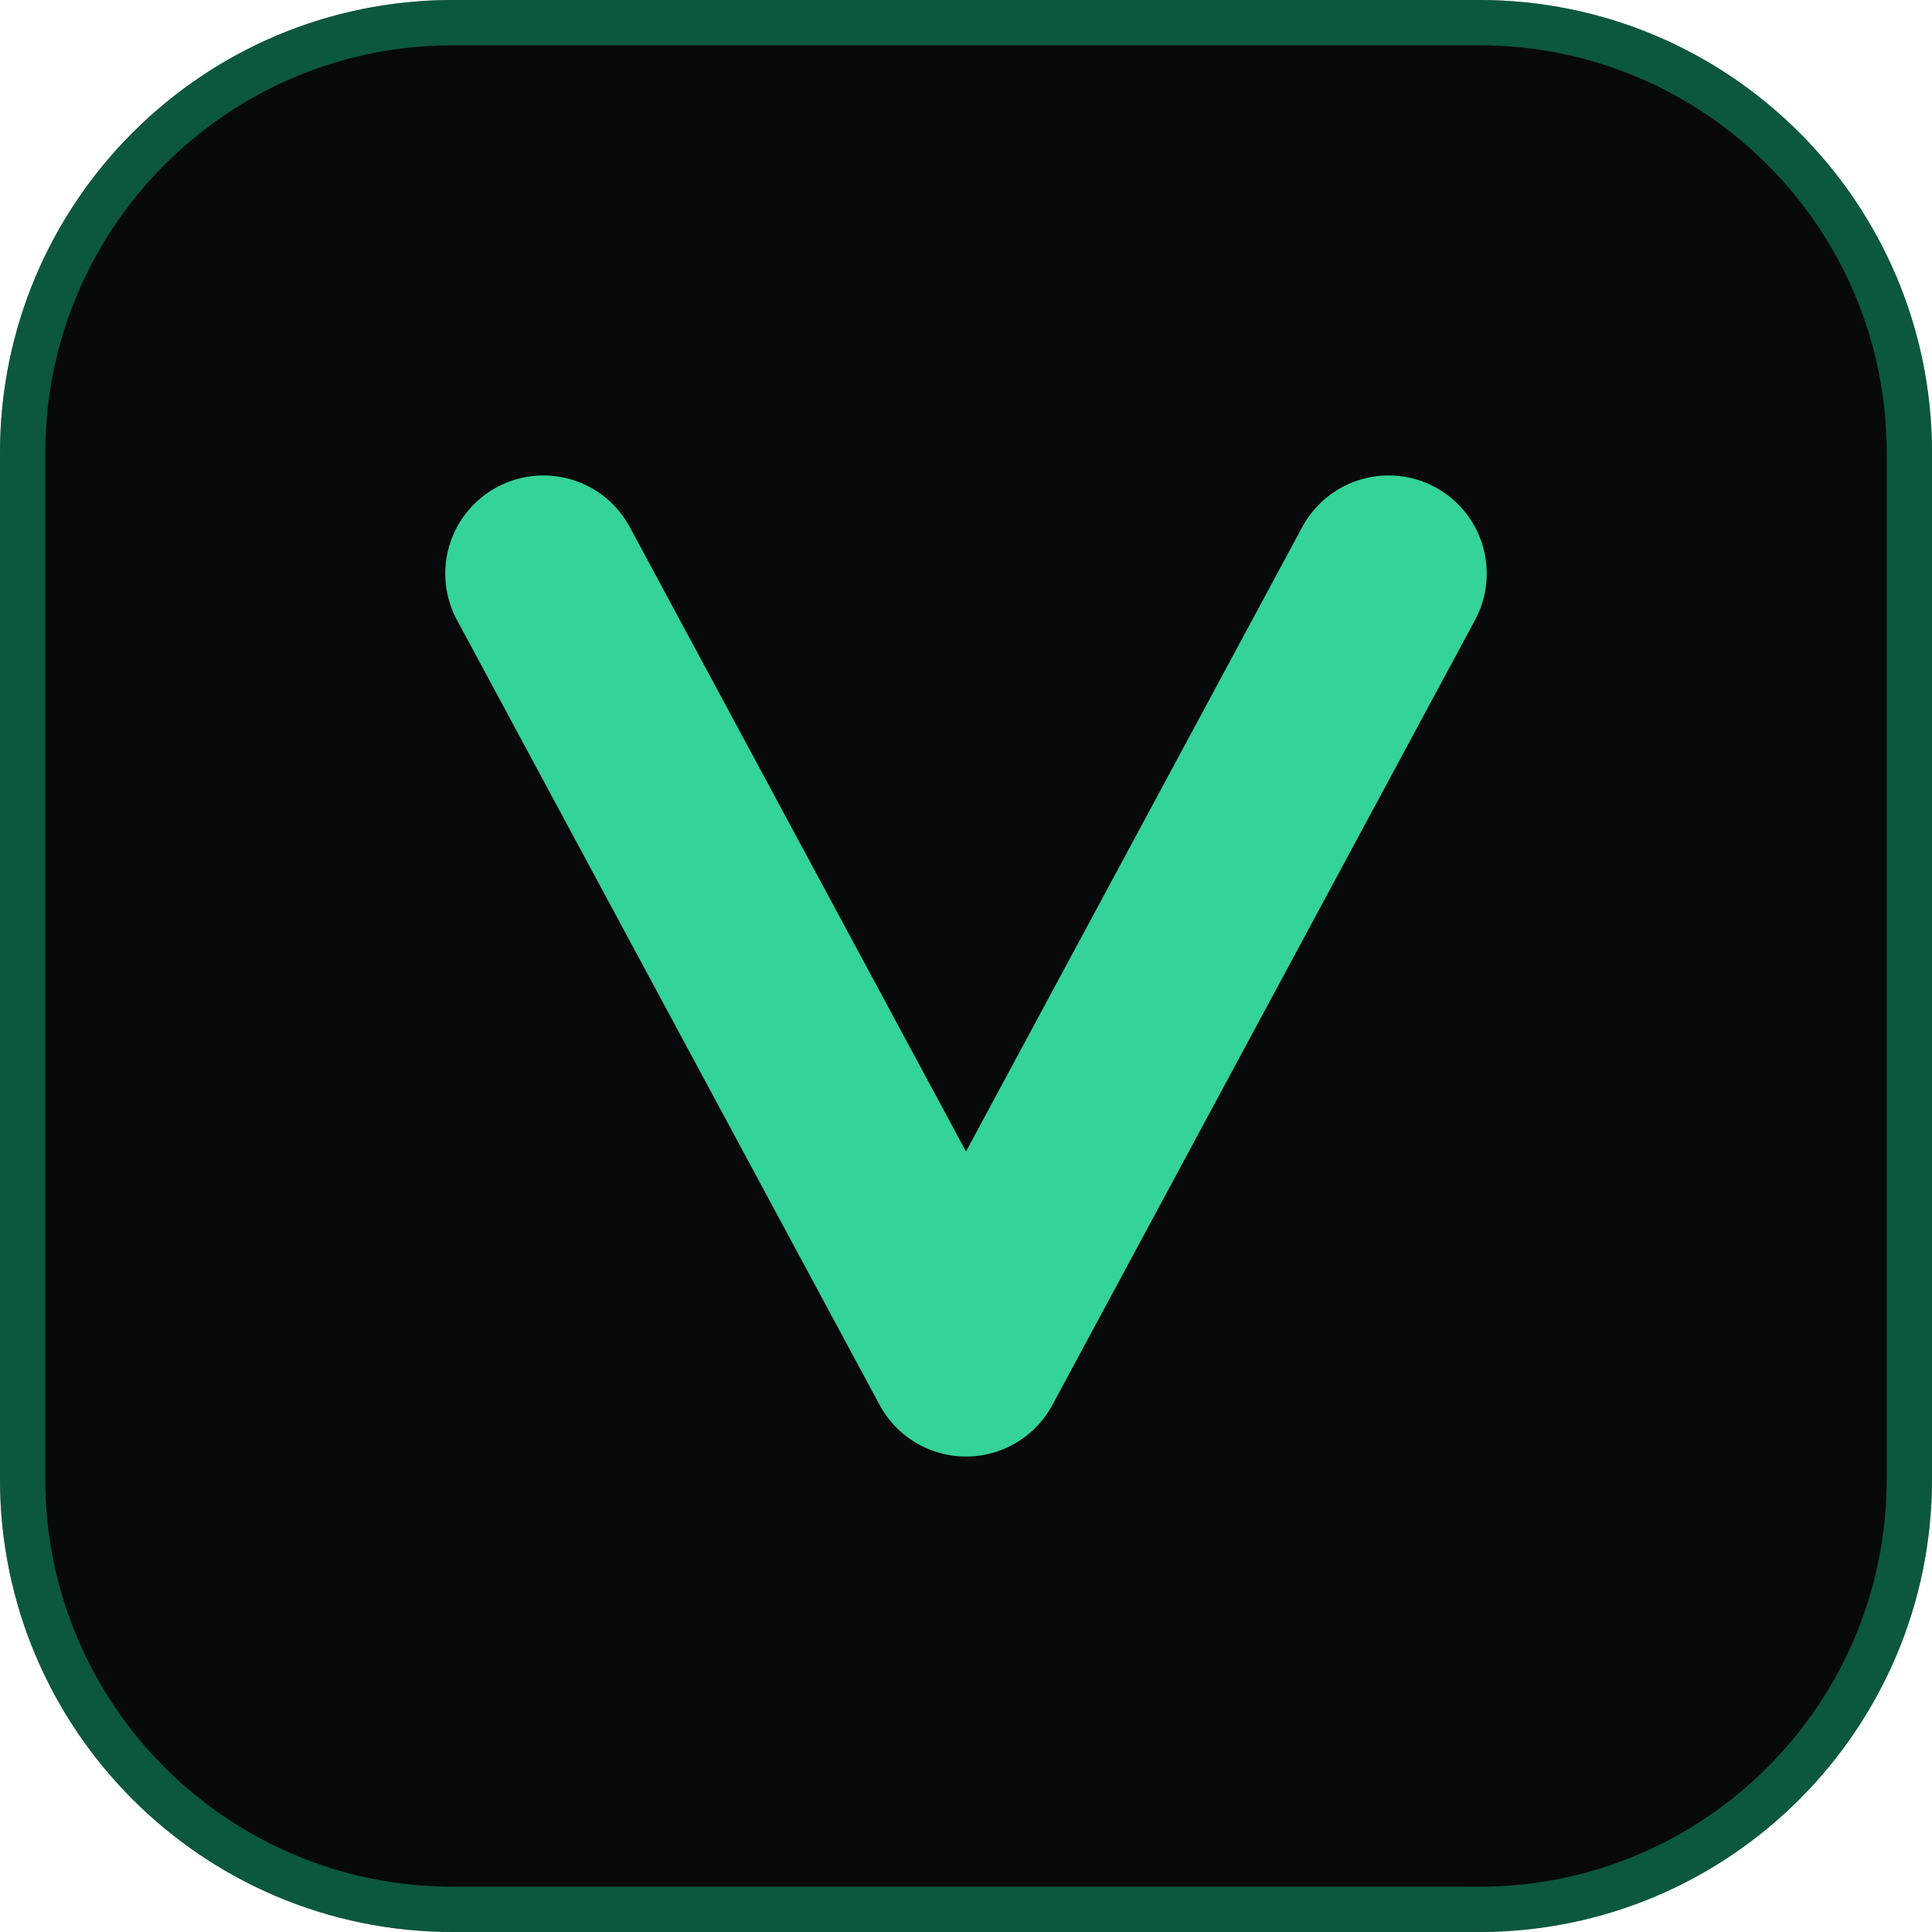
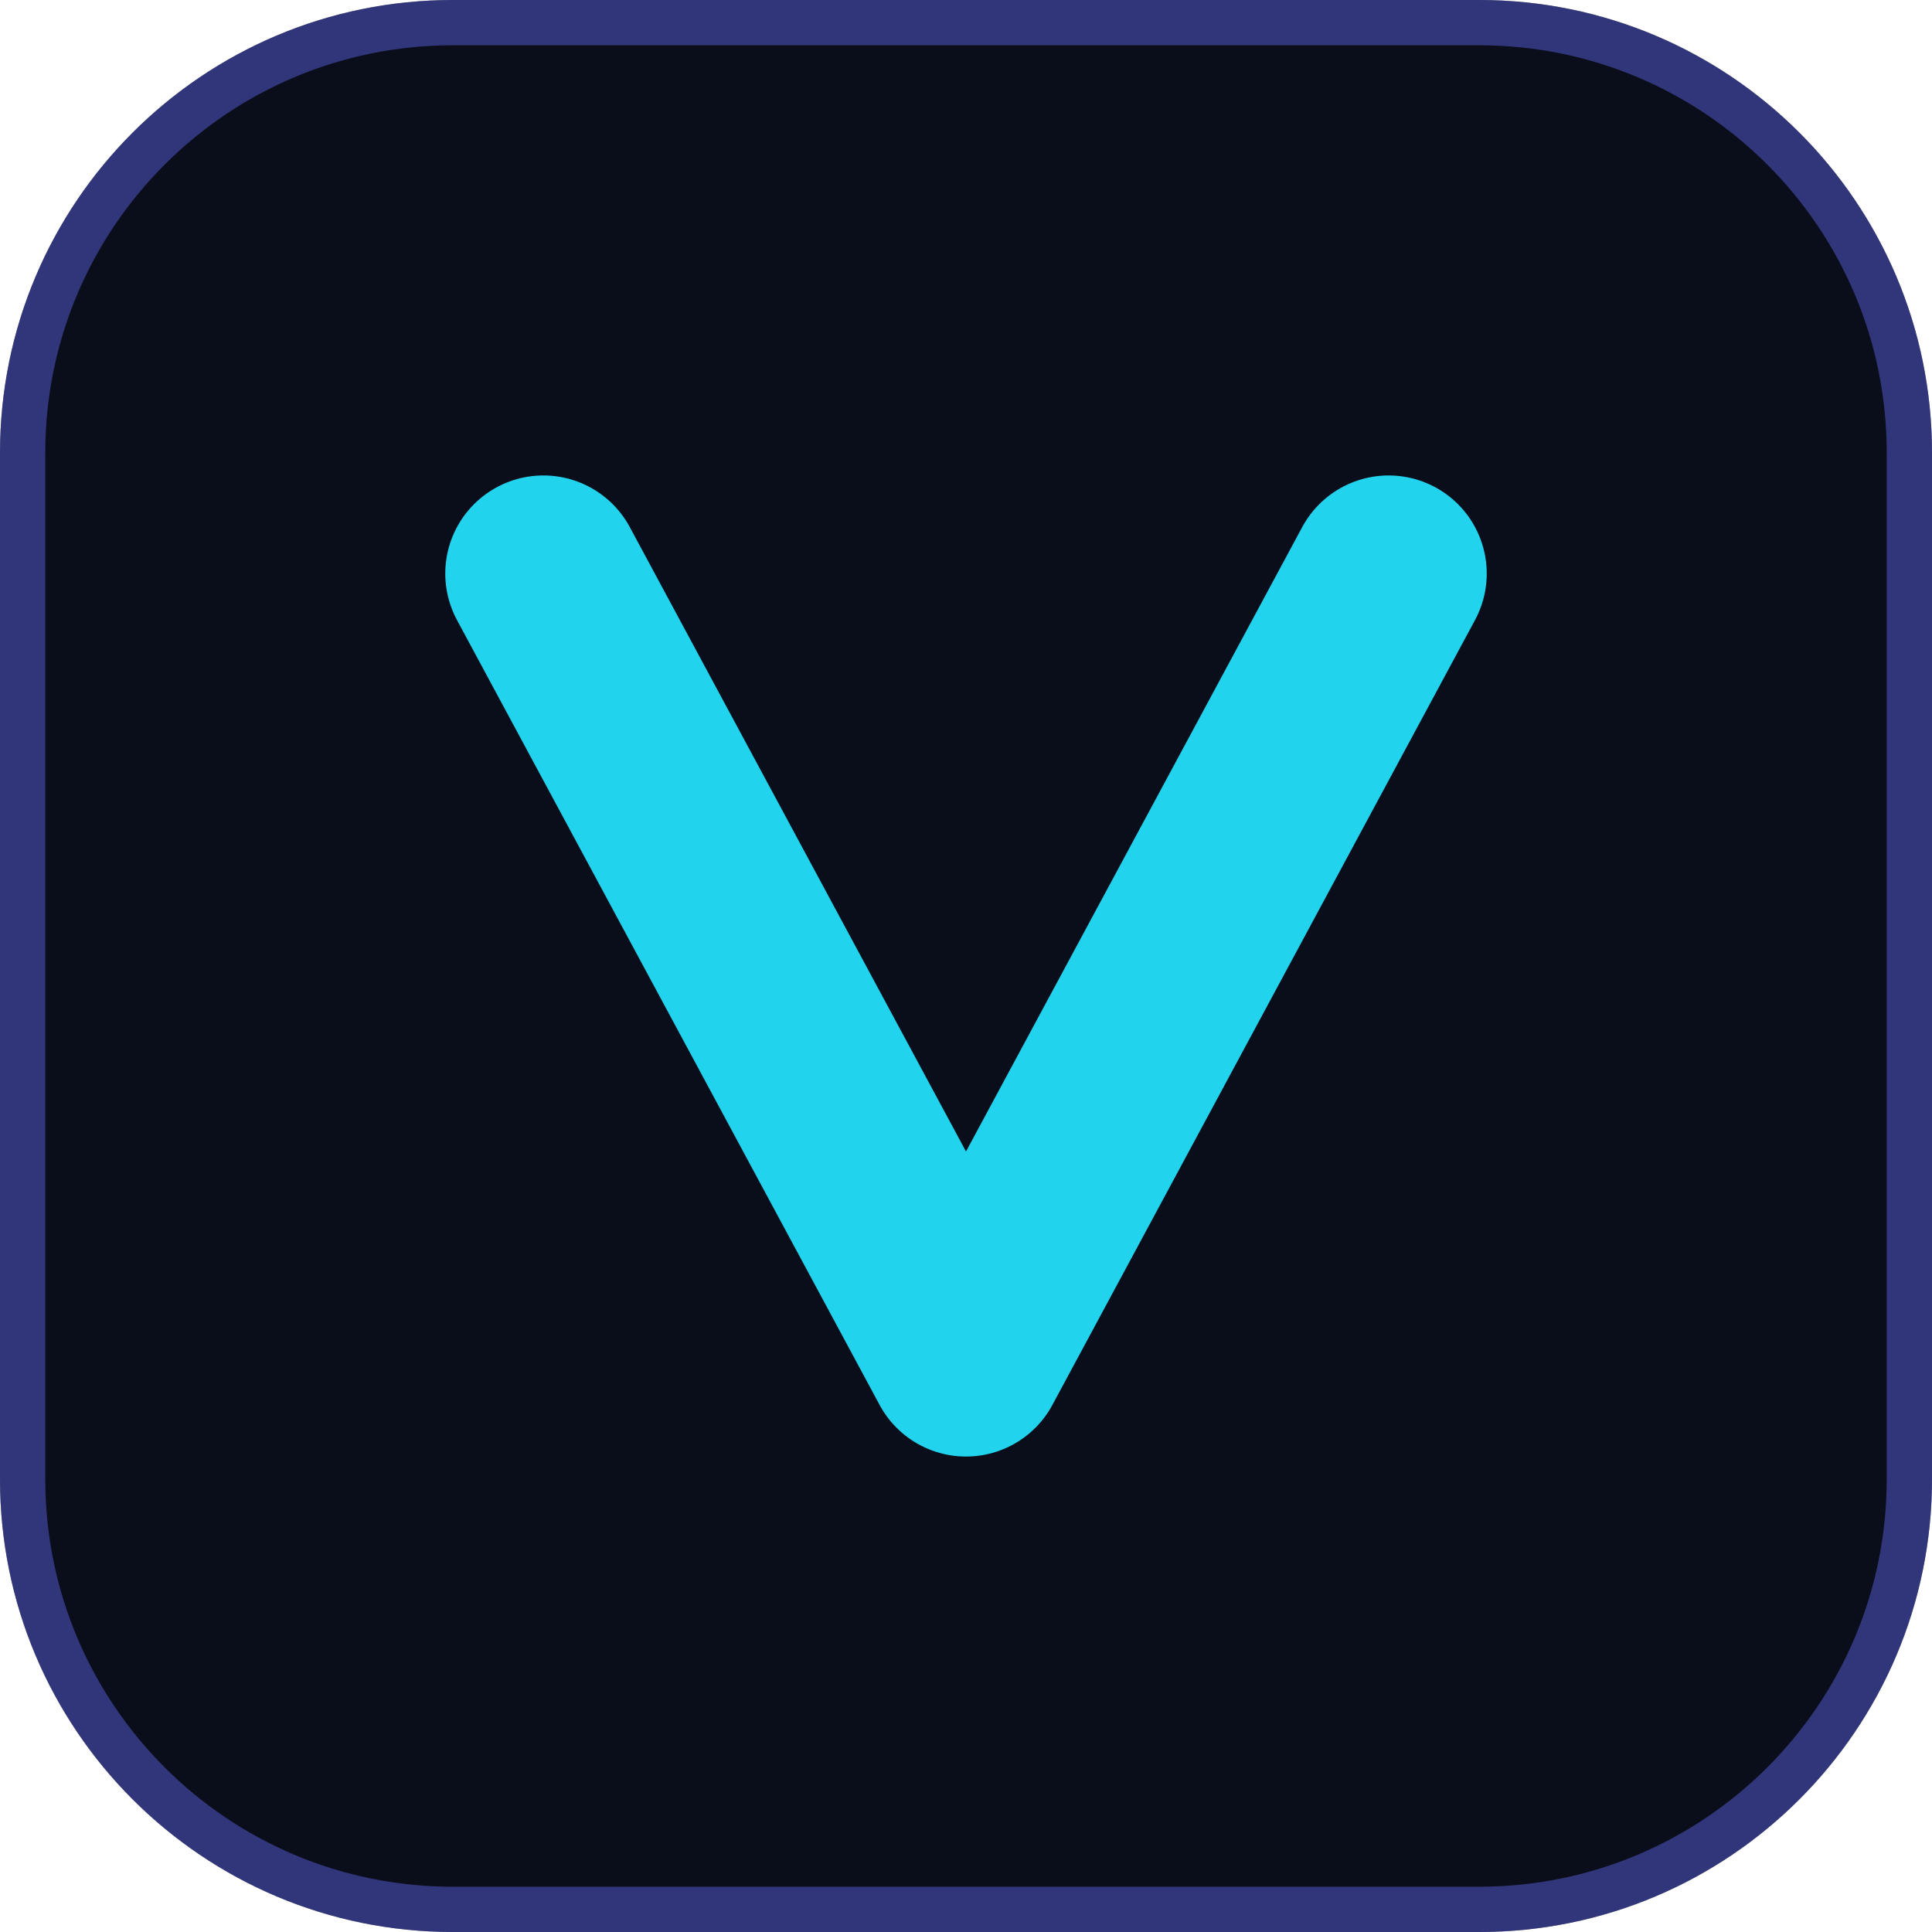
<svg xmlns="http://www.w3.org/2000/svg" width="64" height="64" viewBox="0 0 64 64">
-   <rect width="64" height="64" rx="15" fill="#08090a" />
-   <rect x="0.75" y="0.75" width="62.5" height="62.5" rx="14.25" fill="none" stroke="#10b981" stroke-opacity="0.45" stroke-width="1.5" />
-   <path d="M18 19 L32 45 L46 19" fill="none" stroke="#34d399" stroke-width="6.5" stroke-linecap="round" stroke-linejoin="round" />
+   <rect width="64" height="64" rx="15" fill="#0A0E1A" />
+   <rect x="0.75" y="0.75" width="62.5" height="62.5" rx="14.25" fill="none" stroke="#6366F1" stroke-opacity="0.45" stroke-width="1.5" />
+   <path d="M18 19 L32 45 L46 19" fill="none" stroke="#22D3EE" stroke-width="6.5" stroke-linecap="round" stroke-linejoin="round" />
</svg>
